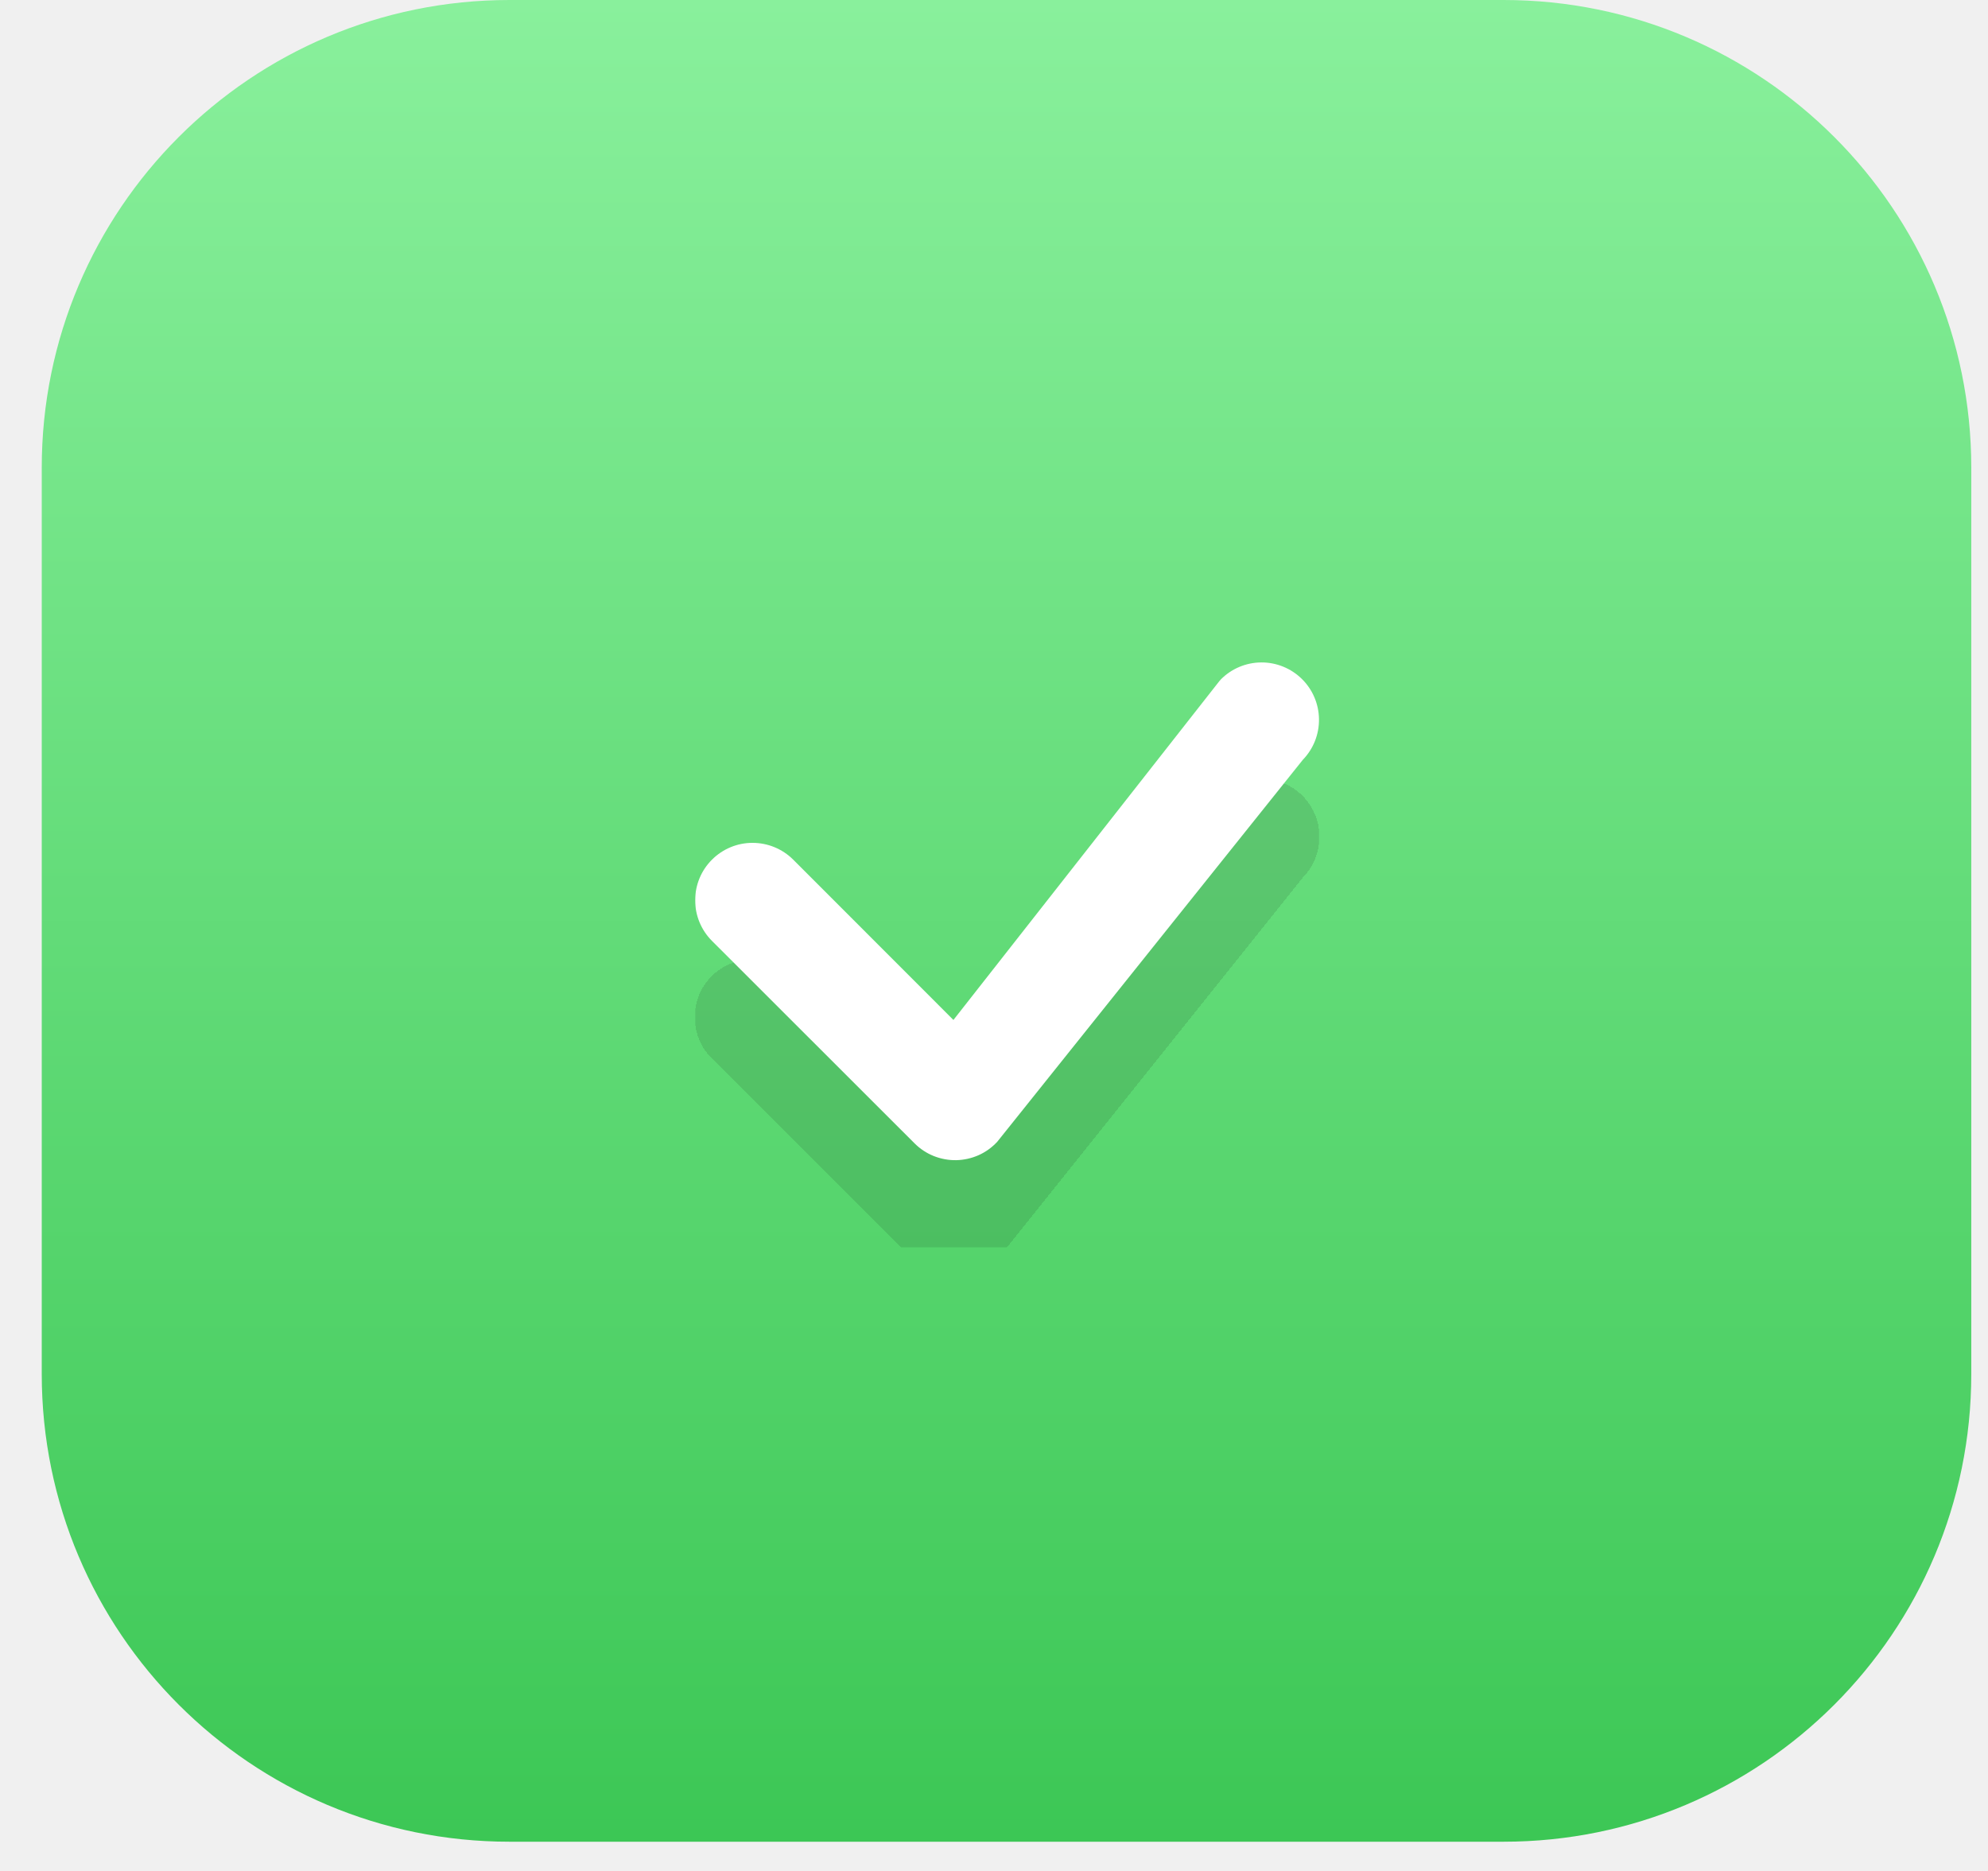
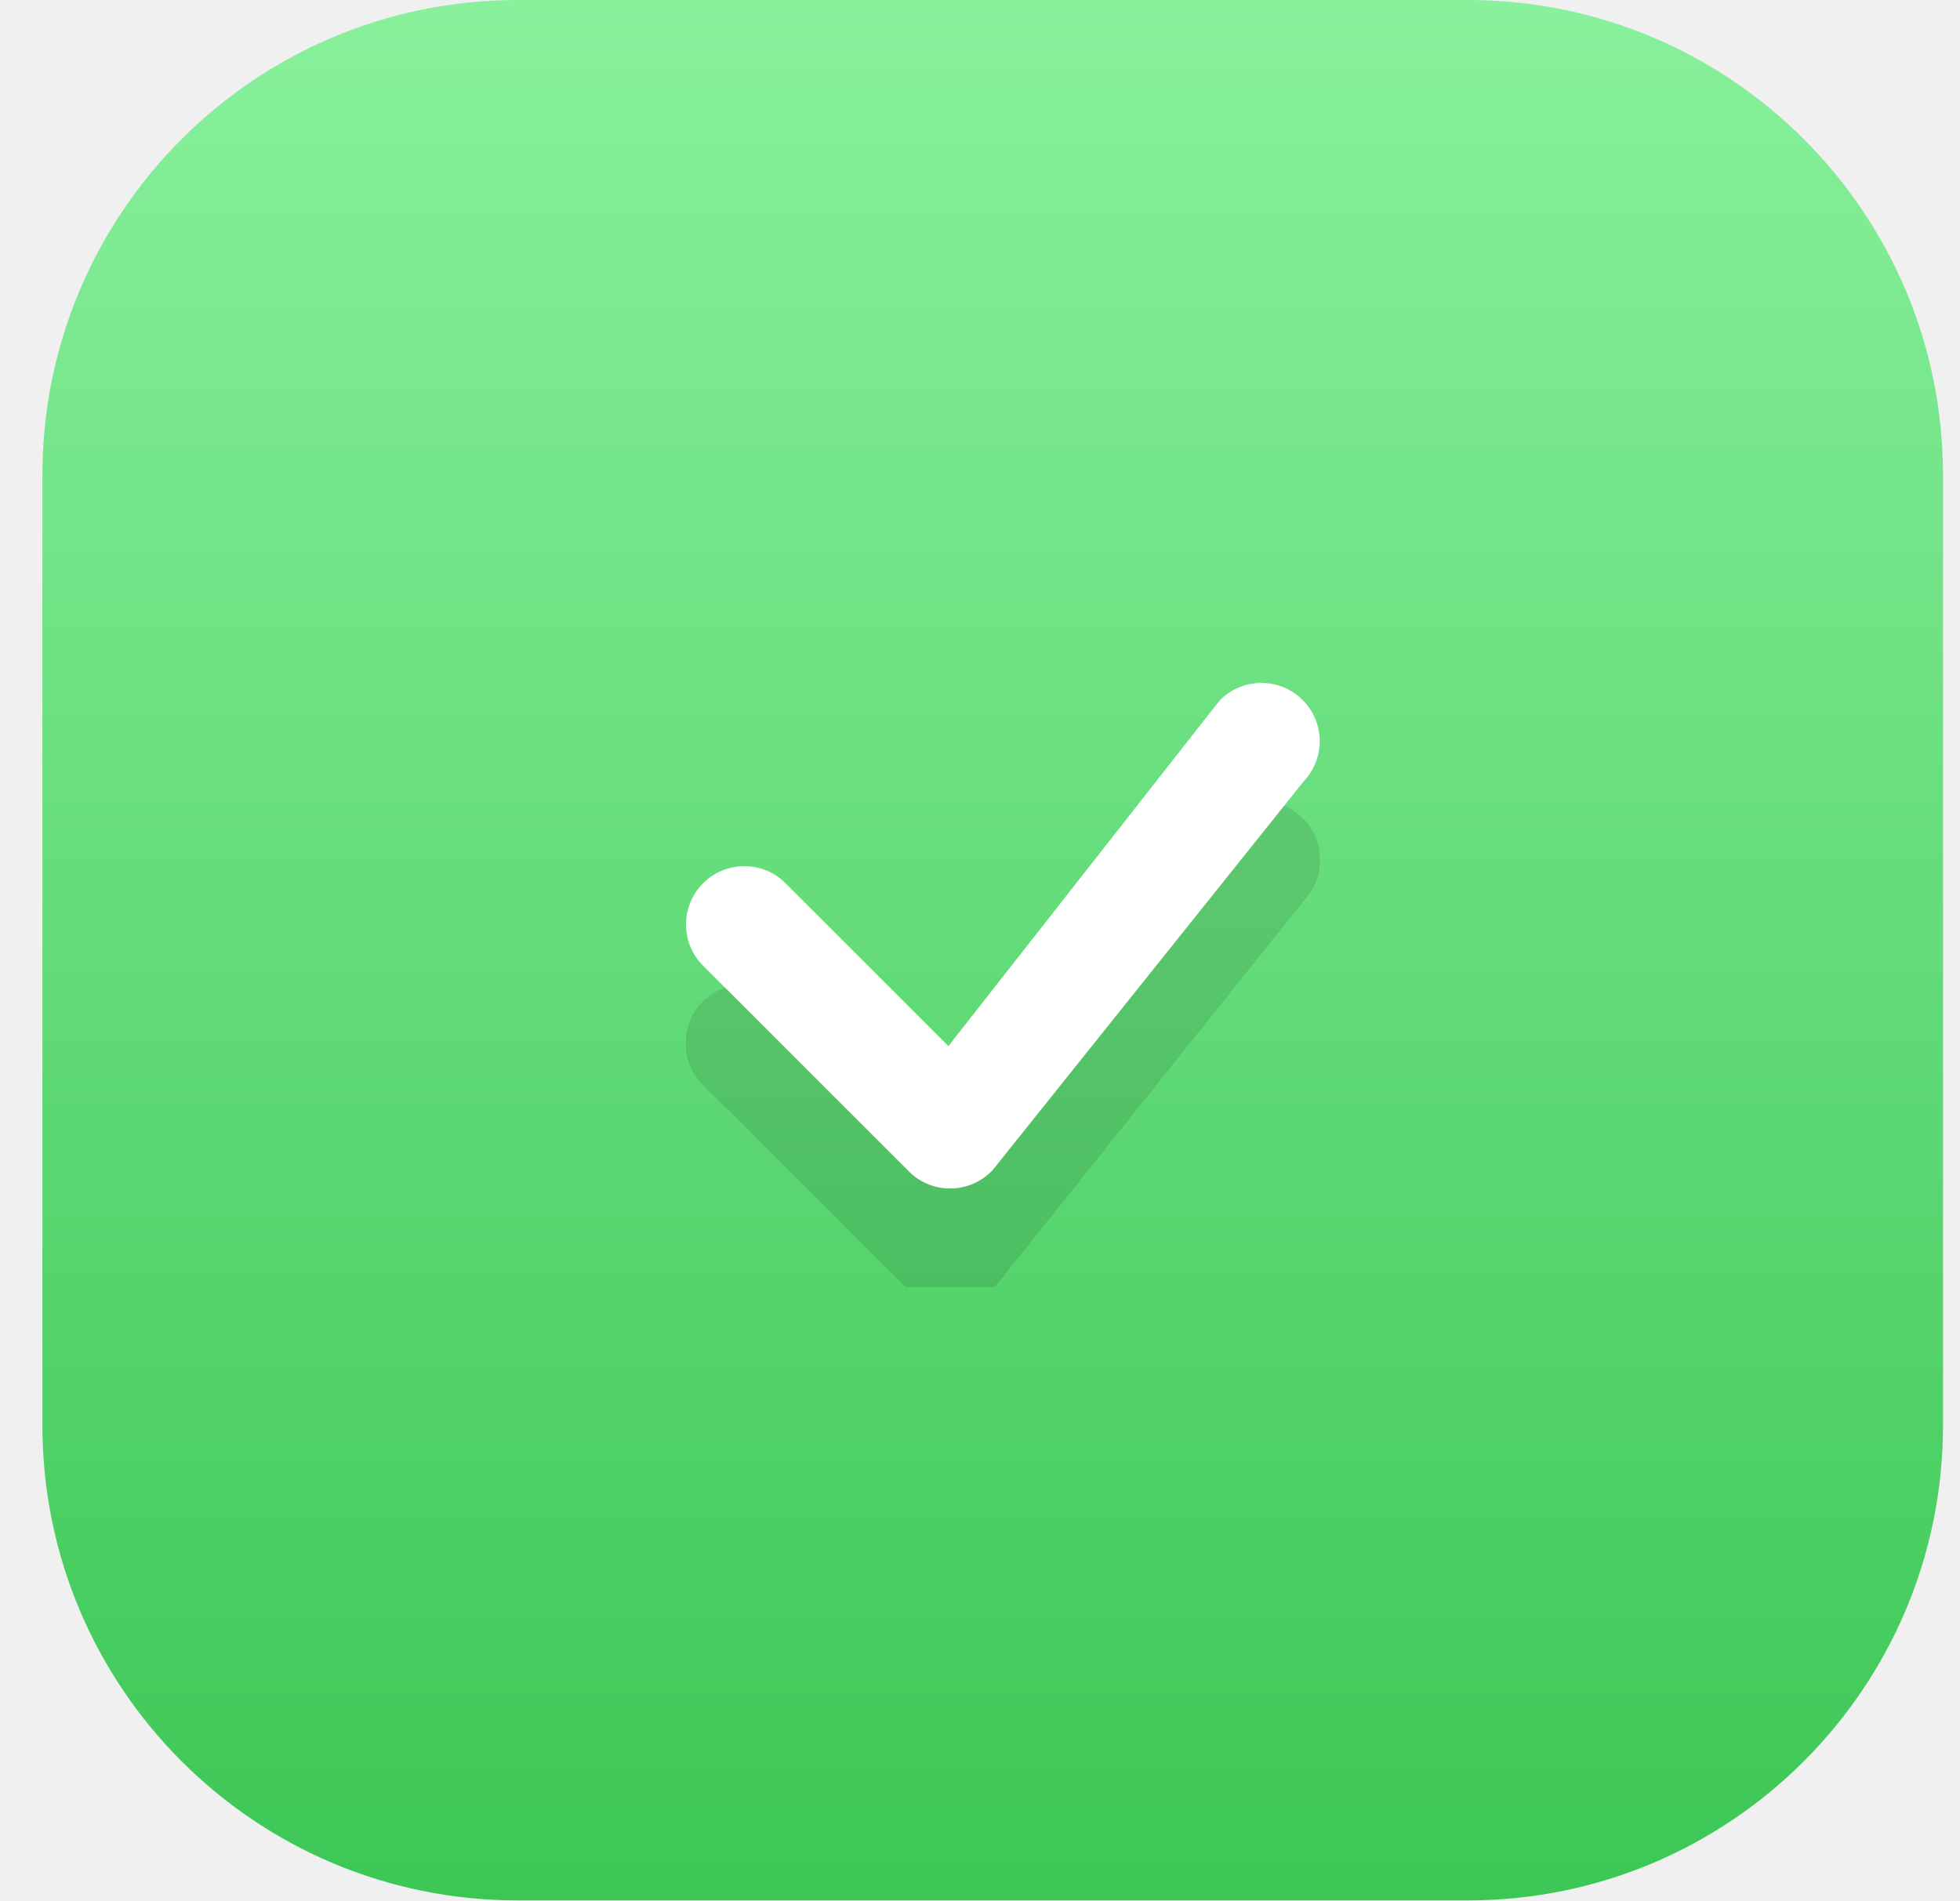
- <svg xmlns="http://www.w3.org/2000/svg" width="34" height="32" viewBox="0 0 34 32" fill="none">
-   <rect x="0.714" width="33" height="31.5" rx="8" fill="url(#paint0_linear_60_200)" />
-   <g clip-path="url(#clip0_60_200)">
-     <g filter="url(#filter0_d_60_200)">
-       <path d="M20.879 11.621C21.062 11.436 21.31 11.332 21.569 11.33C21.829 11.328 22.078 11.429 22.264 11.611C22.449 11.792 22.555 12.04 22.558 12.299C22.562 12.559 22.462 12.809 22.282 12.995L17.055 19.529C16.965 19.626 16.857 19.704 16.736 19.758C16.616 19.811 16.486 19.84 16.354 19.843C16.222 19.845 16.091 19.821 15.969 19.772C15.846 19.723 15.735 19.649 15.642 19.556L12.176 16.092C11.992 15.908 11.889 15.658 11.889 15.398C11.889 15.137 11.992 14.887 12.177 14.703C12.361 14.519 12.611 14.415 12.871 14.416C13.132 14.416 13.381 14.519 13.566 14.703L16.306 17.445L20.853 11.651C20.861 11.641 20.87 11.631 20.88 11.621L20.879 11.621Z" fill="white" />
+ <svg xmlns="http://www.w3.org/2000/svg" width="33" height="32" viewBox="0 0 33 32" fill="none">
+   <rect x="0.714" width="32" height="32" rx="8" fill="url(#paint0_linear_118015_2)" />
+   <g clip-path="url(#clip0_118015_2)">
+     <g filter="url(#filter0_d_118015_2)">
+       <path d="M20.54 11.79C20.723 11.606 20.971 11.501 21.231 11.499C21.49 11.497 21.74 11.598 21.925 11.78C22.111 11.961 22.216 12.209 22.22 12.469C22.223 12.728 22.124 12.978 21.943 13.165L16.716 19.699C16.627 19.795 16.518 19.873 16.398 19.927C16.277 19.981 16.147 20.01 16.015 20.012C15.883 20.015 15.752 19.991 15.63 19.941C15.508 19.892 15.396 19.819 15.303 19.725L11.838 16.261C11.653 16.077 11.55 15.827 11.55 15.567C11.55 15.306 11.654 15.056 11.838 14.872C12.022 14.688 12.272 14.585 12.533 14.585C12.793 14.585 13.043 14.688 13.227 14.873L15.968 17.614L20.514 11.821C20.523 11.81 20.531 11.8 20.541 11.791L20.54 11.79Z" fill="white" />
    </g>
  </g>
  <defs>
-     <filter id="filter0_d_60_200" x="11.889" y="11.33" width="10.67" height="10.513" filterUnits="userSpaceOnUse" color-interpolation-filters="sRGB">
+     <filter id="filter0_d_118015_2" x="11.55" y="11.499" width="10.67" height="10.513" filterUnits="userSpaceOnUse" color-interpolation-filters="sRGB">
      <feFlood flood-opacity="0" result="BackgroundImageFix" />
      <feColorMatrix in="SourceAlpha" type="matrix" values="0 0 0 0 0 0 0 0 0 0 0 0 0 0 0 0 0 0 127 0" result="hardAlpha" />
      <feOffset dy="2" />
      <feColorMatrix type="matrix" values="0 0 0 0 0 0 0 0 0 0 0 0 0 0 0 0 0 0 0.1 0" />
-       <feBlend mode="normal" in2="BackgroundImageFix" result="effect1_dropShadow_60_200" />
-       <feBlend mode="normal" in="SourceGraphic" in2="effect1_dropShadow_60_200" result="shape" />
+       <feBlend mode="normal" in2="BackgroundImageFix" result="effect1_dropShadow_118015_2" />
+       <feBlend mode="normal" in="SourceGraphic" in2="effect1_dropShadow_118015_2" result="shape" />
    </filter>
-     <linearGradient id="paint0_linear_60_200" x1="17.214" y1="0" x2="17.214" y2="31.5" gradientUnits="userSpaceOnUse">
+     <linearGradient id="paint0_linear_118015_2" x1="16.714" y1="0" x2="16.714" y2="32" gradientUnits="userSpaceOnUse">
      <stop stop-color="#89F09C" />
      <stop offset="1" stop-color="#3CC755" />
    </linearGradient>
-     <clipPath id="clip0_60_200">
-       <rect width="11.175" height="10.667" fill="white" transform="translate(11.8889 10.6667)" />
+     <clipPath id="clip0_118015_2">
+       <rect width="10.836" height="10.836" fill="white" transform="translate(11.5503 10.836)" />
    </clipPath>
  </defs>
</svg>
